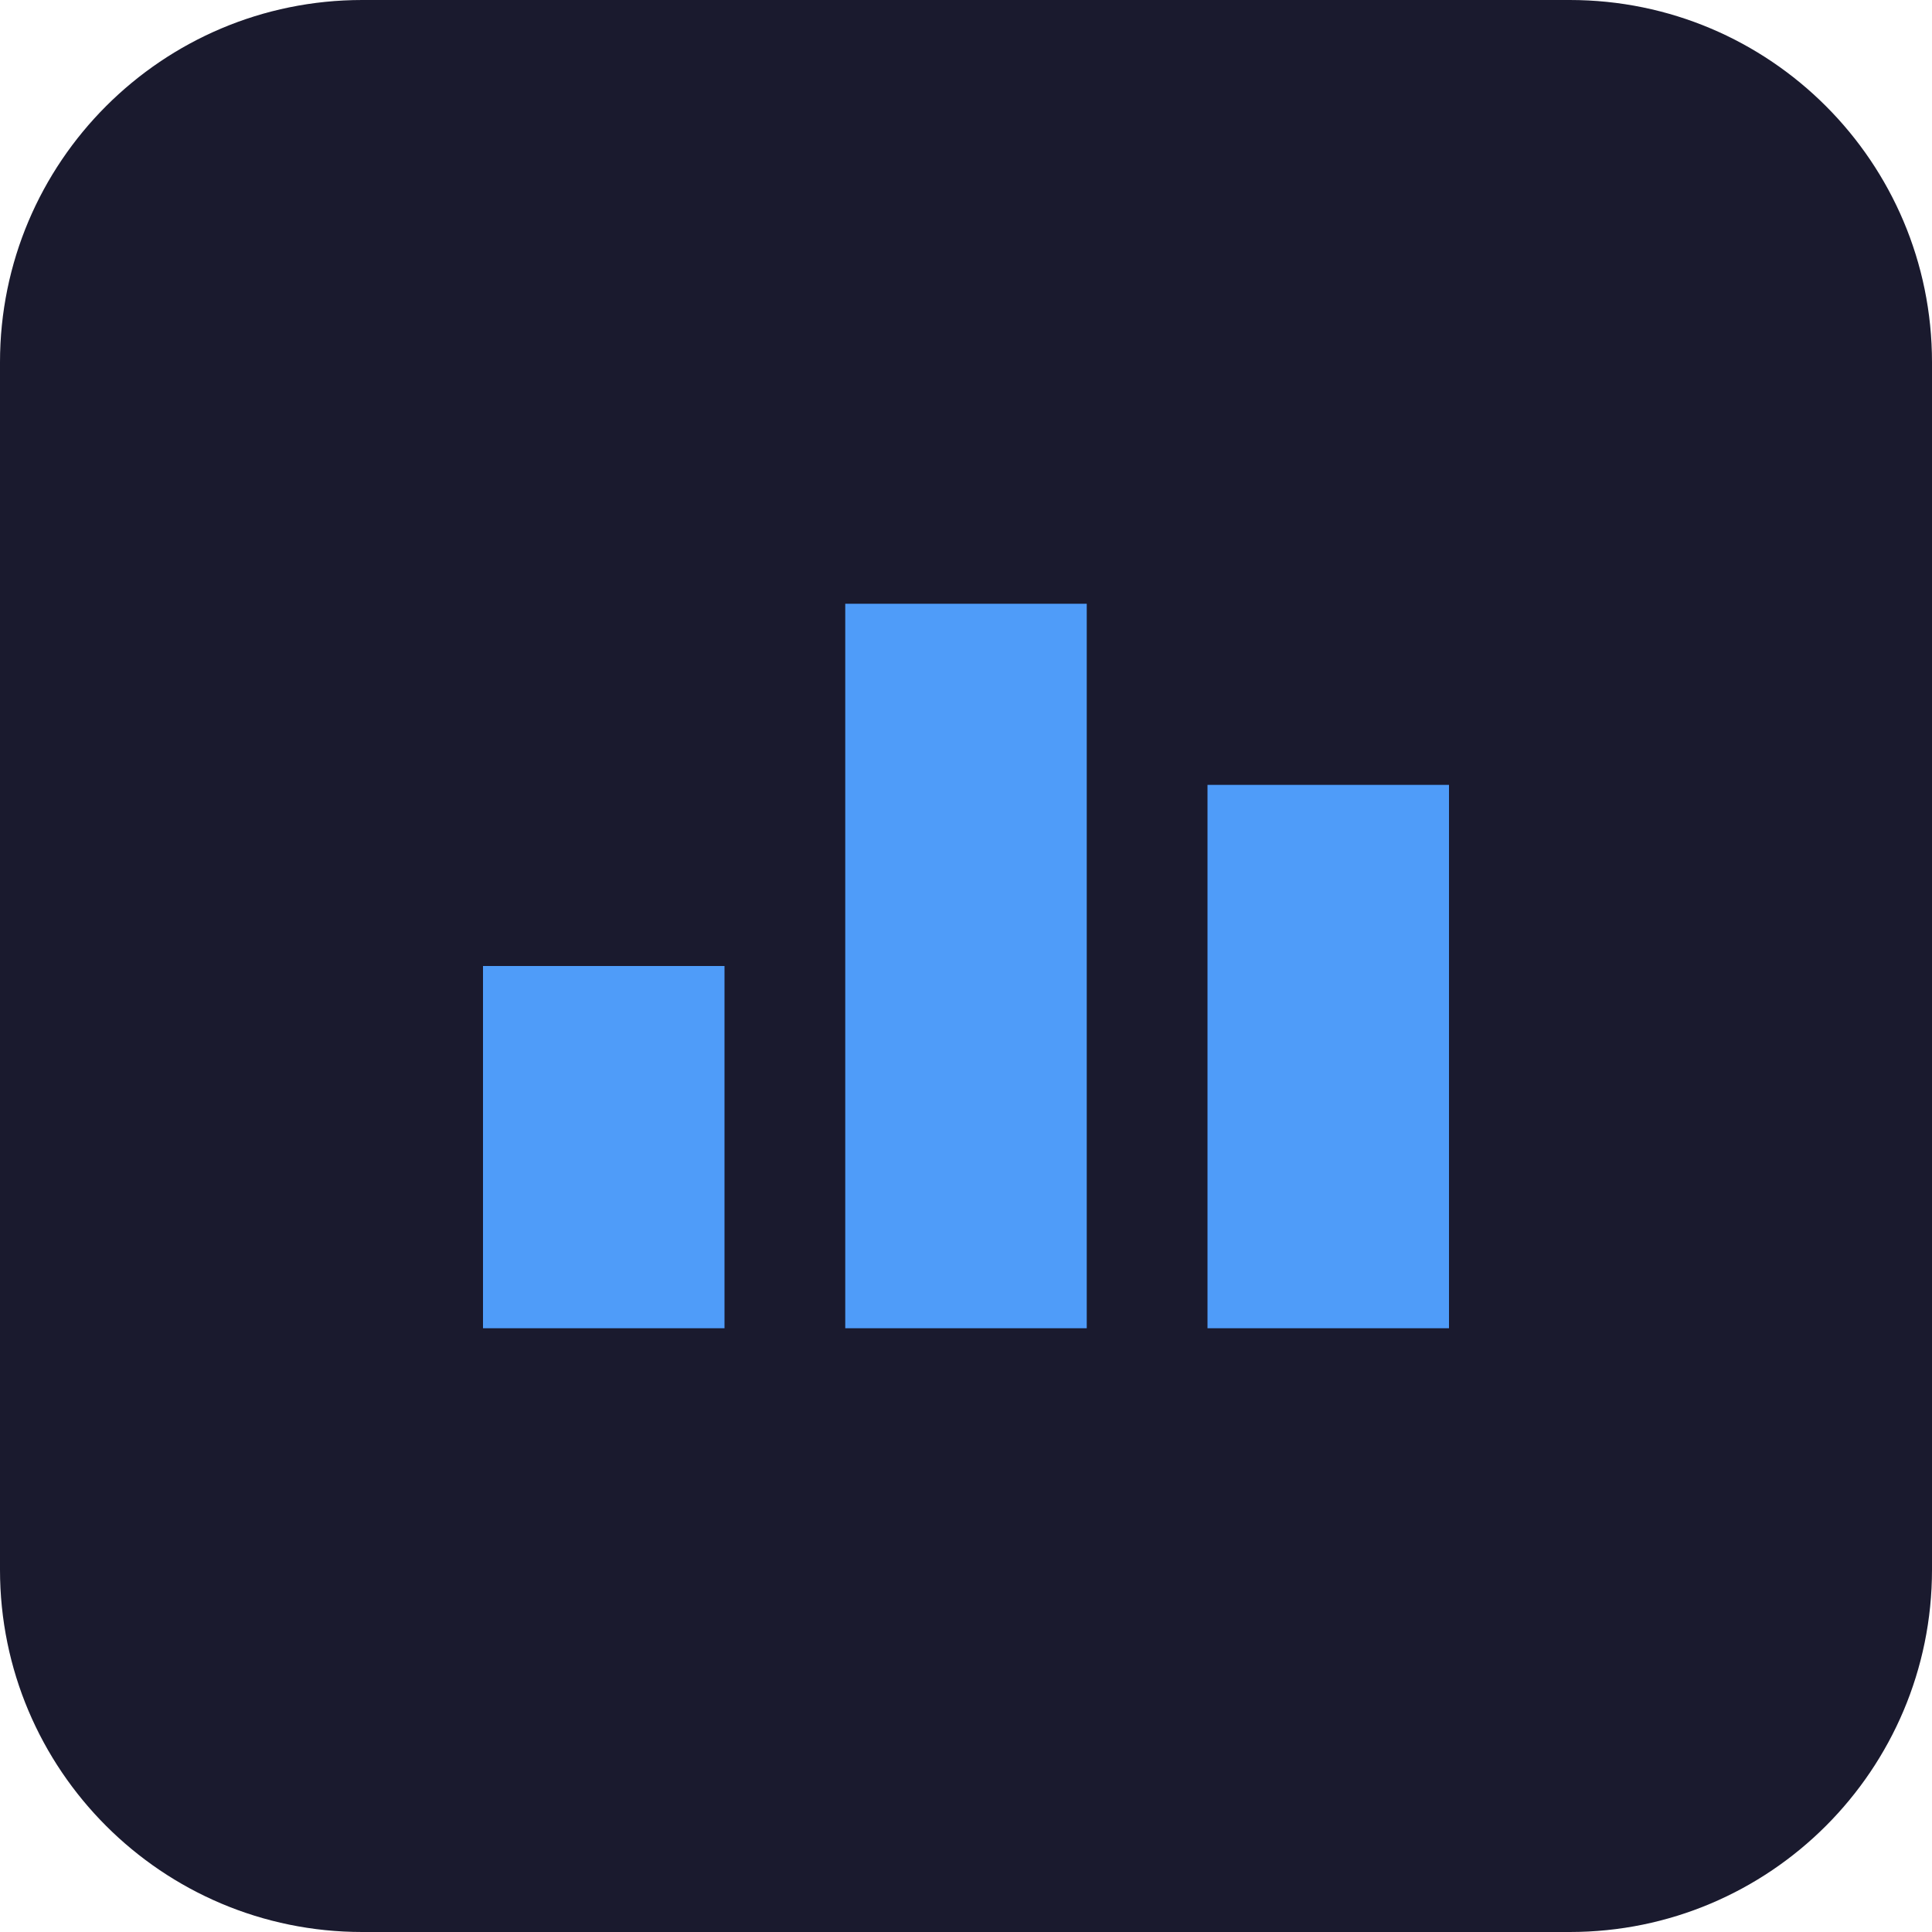
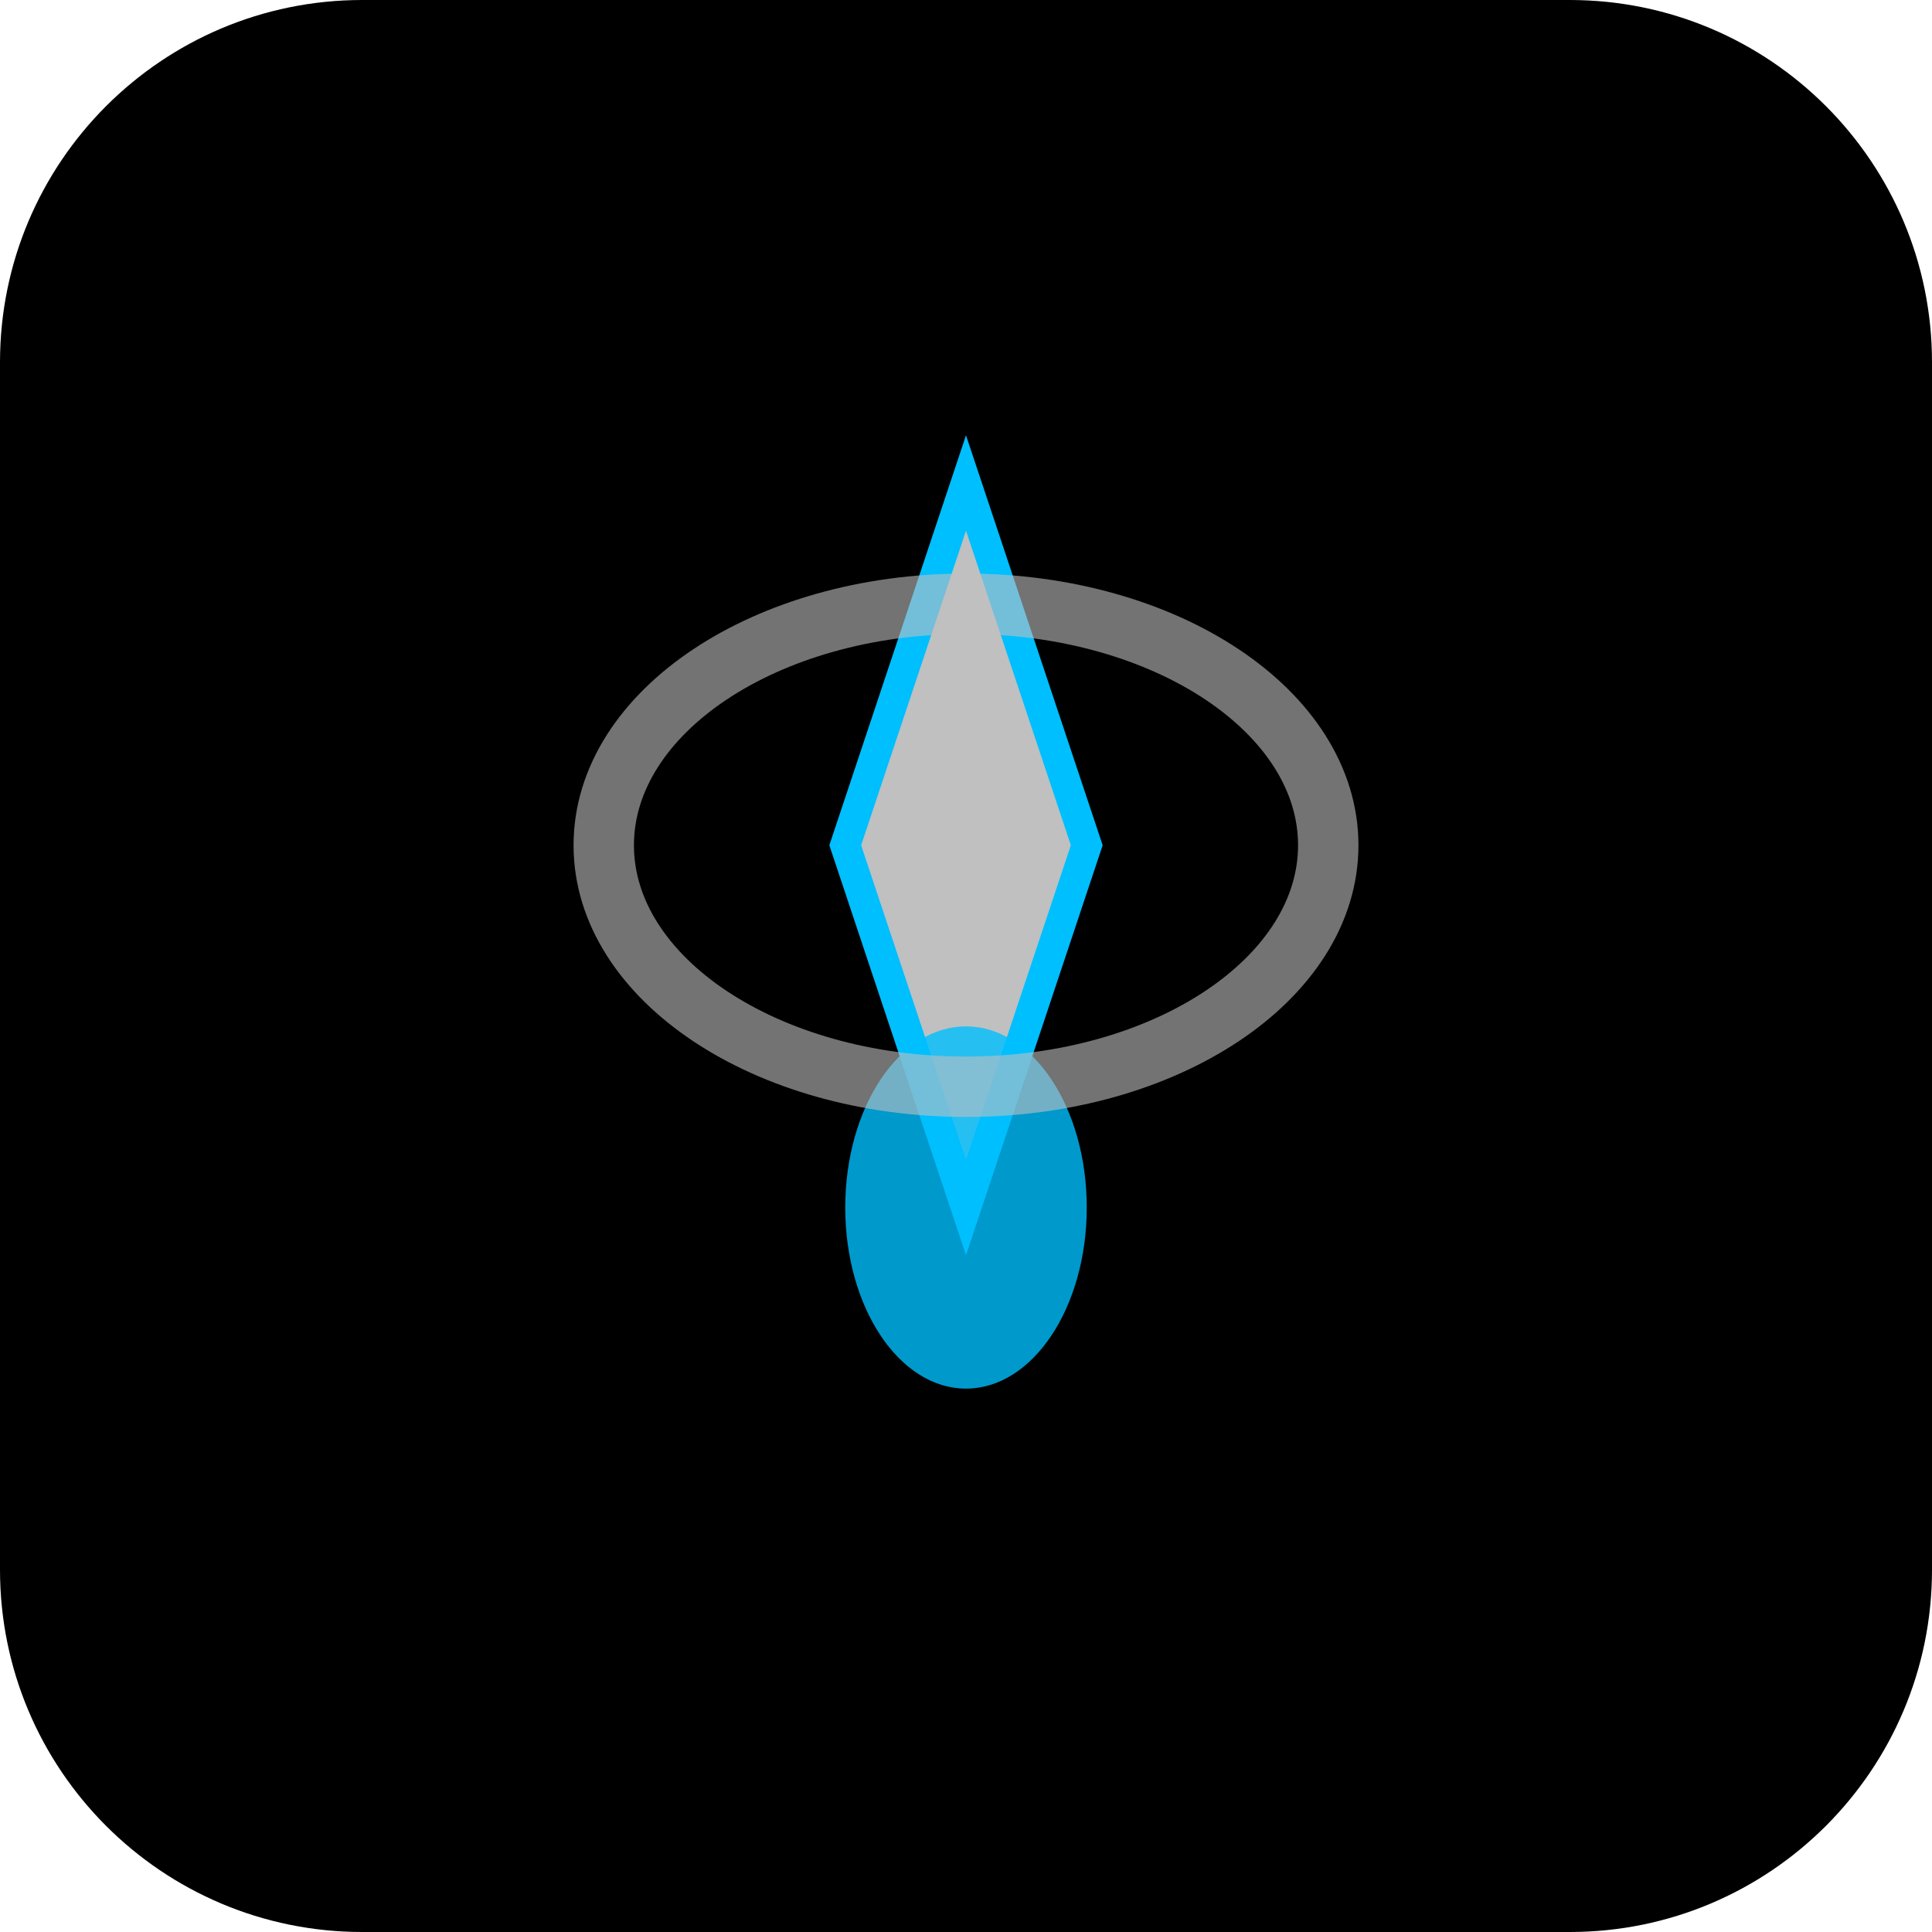
<svg xmlns="http://www.w3.org/2000/svg" viewBox="0 0 32 32" fill="none">
-   <rect width="32" height="32" rx="6" fill="#1a1a2e" />
-   <path d="M8 16h4v6H8v-6zm6-6h4v12h-4V10zm6 3h4v9h-4v-9z" fill="#4f9cf9" />
+   <rect width="32" height="32" rx="6" fill="#000000" />
+   <path d="M16 8 L18 14 L16 20 L14 14 Z" fill="#C0C0C0" stroke="#00BFFF" stroke-width="0.5" />
+   <ellipse cx="16" cy="20" rx="2" ry="3" fill="#00BFFF" opacity="0.8" />
+   <ellipse cx="16" cy="14" rx="6" ry="4" fill="none" stroke="#C0C0C0" stroke-width="1" opacity="0.6" />
</svg>
